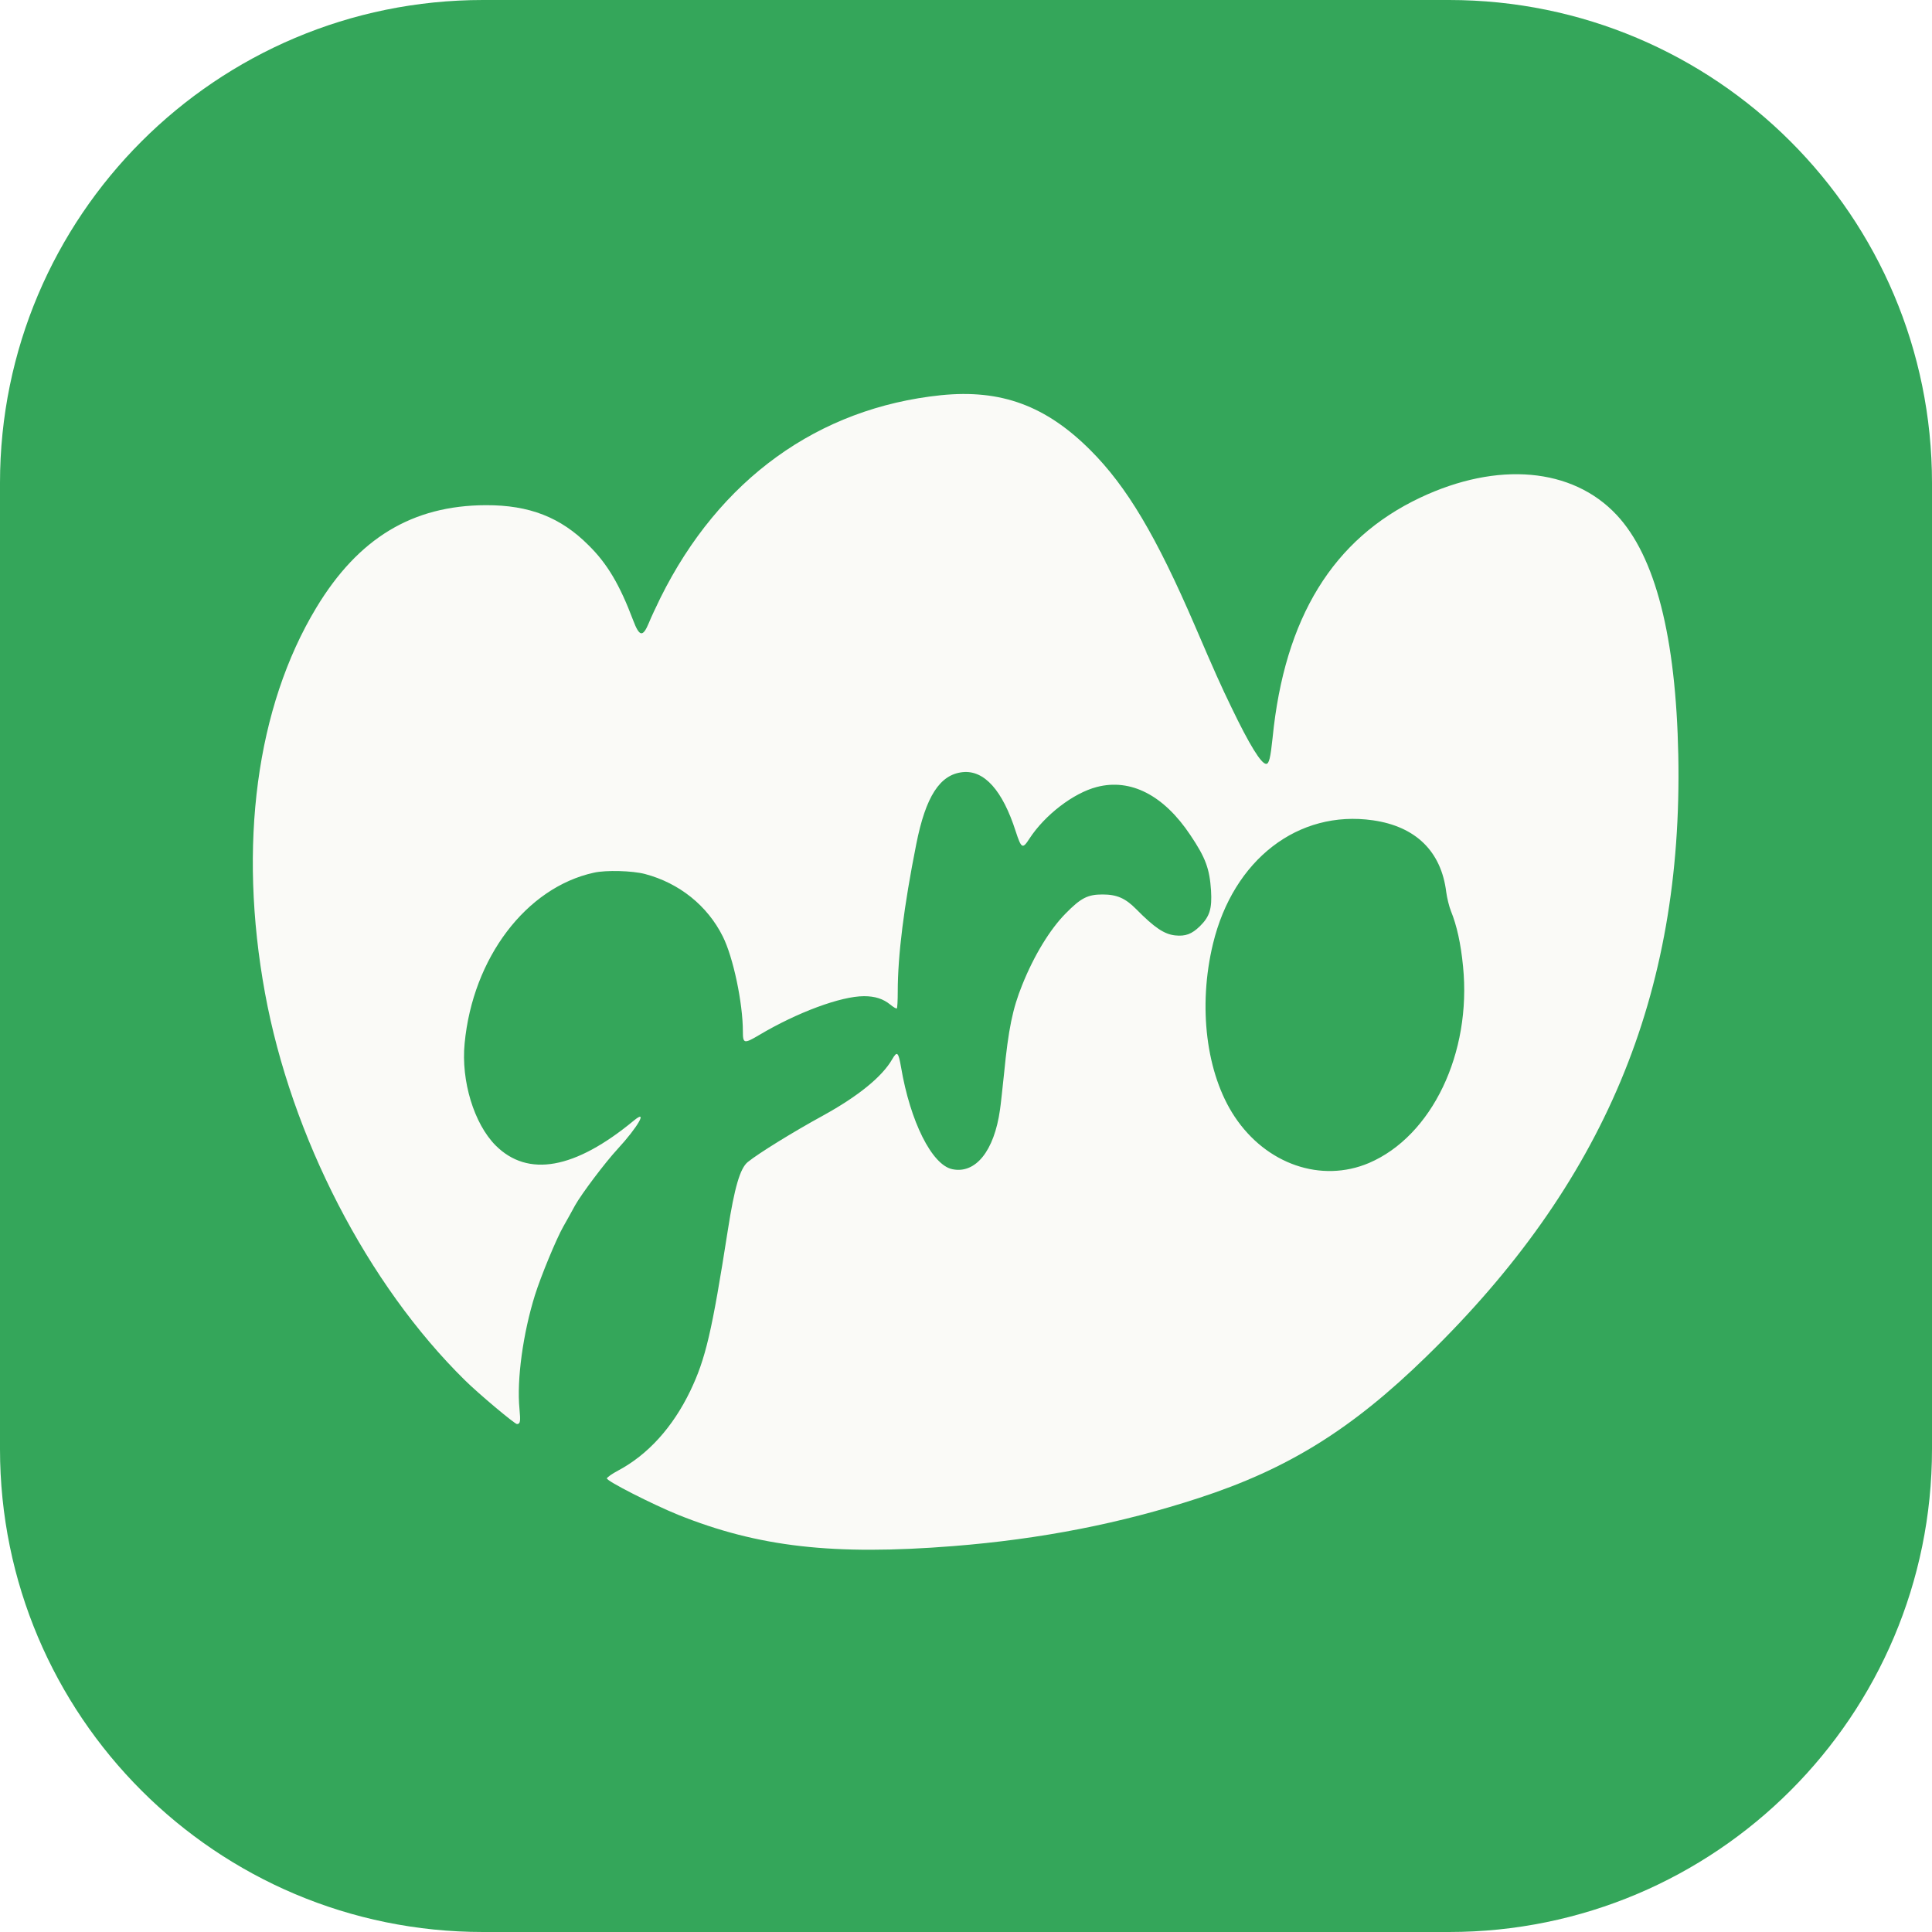
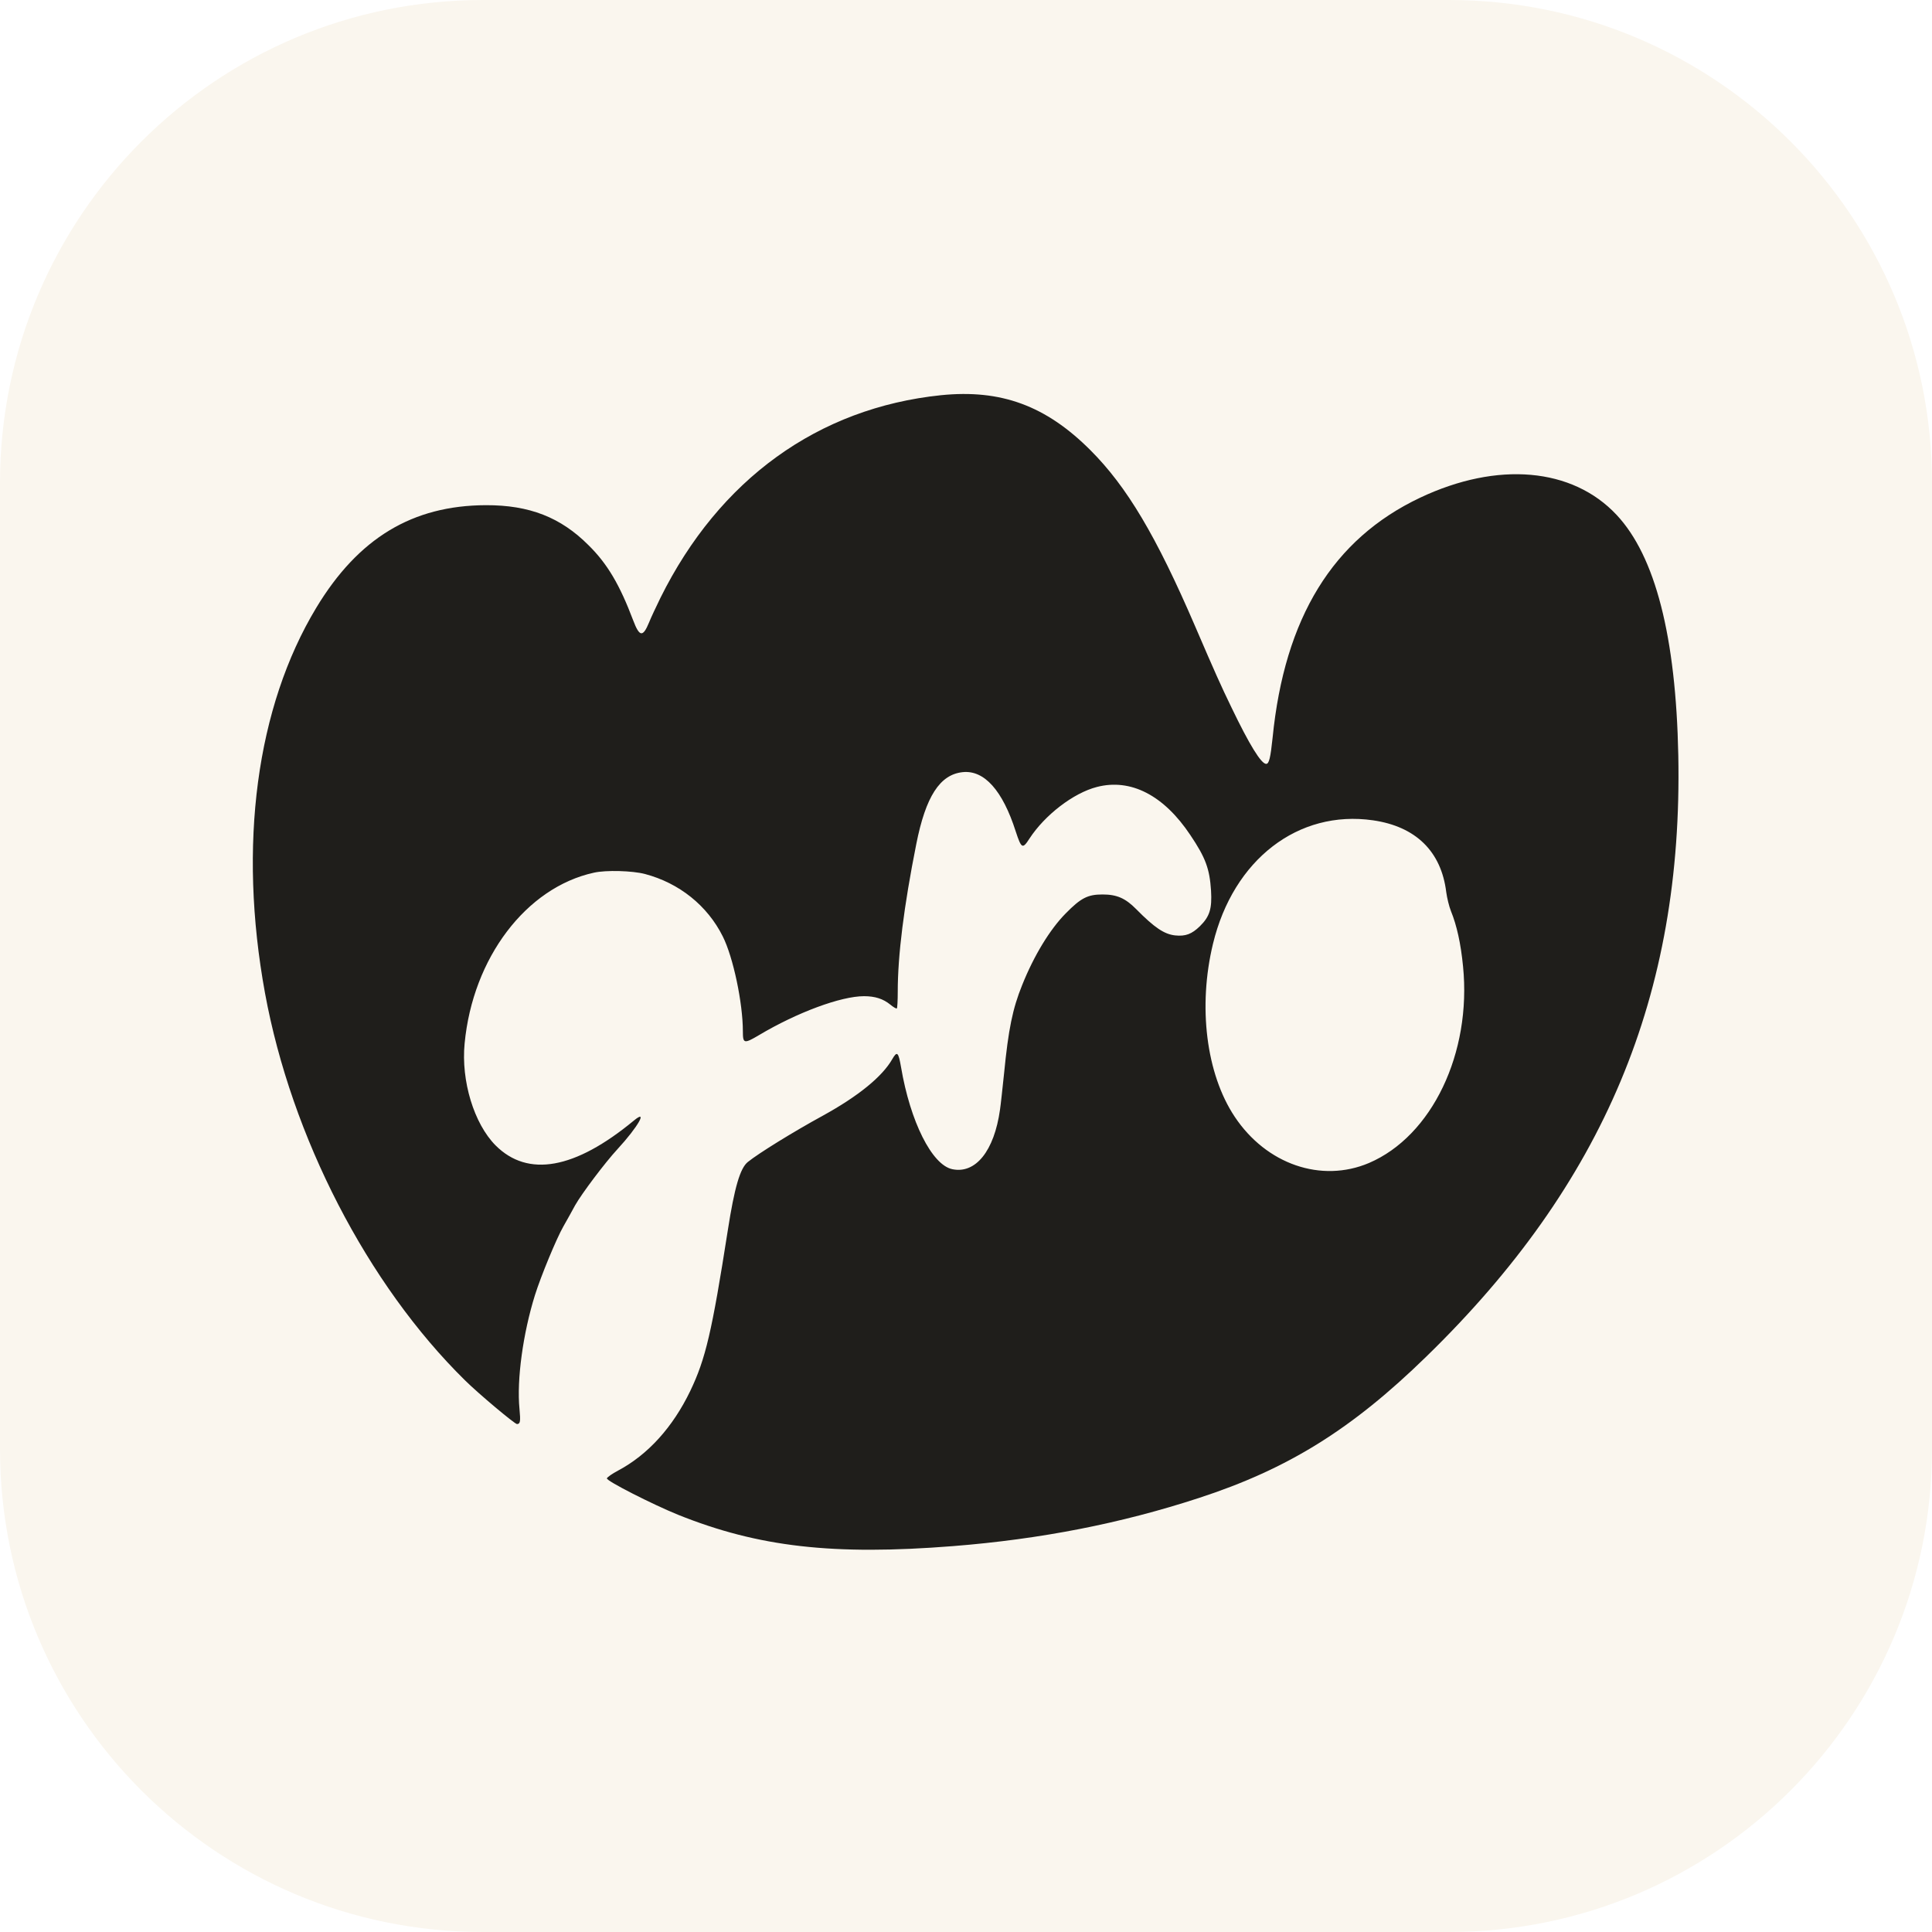
<svg xmlns="http://www.w3.org/2000/svg" viewBox="0 0 64 64" role="img" aria-label="Gro">
-   <rect width="64" height="64" rx="16" fill="#34A65A" />
+   <rect width="64" height="64" rx="16" fill="#FAF6EE" />
  <svg x="8" y="8" width="48" height="48" viewBox="0 0 1104 976">
    <g transform="translate(0,976) scale(0.1,-0.1)">
-       <path fill="#FAFAF7" fill-rule="evenodd" d="M5330 9229 c-937 -97 -1690 -641 -2138 -1544 -32 -66 -72 -150 -87 -188 -47 -114 -73 -110 -121 17 -102 270 -196 430 -339 571 -213 214 -452 307 -783 306 -560 -2 -972 -251 -1292 -781 -457 -757 -597 -1809 -391 -2936 201 -1096 781 -2220 1523 -2950 104 -103 380 -334 397 -334 25 1 28 19 19 115 -22 223 27 577 118 868 46 146 163 429 216 522 28 50 69 122 90 162 51 90 227 324 323 428 155 168 236 310 124 217 -449 -371 -807 -435 -1053 -189 -164 165 -264 491 -236 777 62 652 469 1188 985 1301 93 21 294 15 389 -10 261 -69 476 -241 593 -476 79 -157 153 -506 153 -724 0 -93 9 -95 124 -27 289 172 623 296 799 296 84 0 146 -20 200 -64 24 -20 47 -33 50 -29 4 3 7 61 7 127 0 278 47 652 141 1124 72 364 180 531 354 549 164 17 304 -139 404 -452 43 -131 52 -136 104 -55 117 180 335 348 514 394 258 67 510 -63 712 -366 117 -174 147 -257 158 -424 8 -138 -10 -197 -85 -271 -62 -60 -109 -78 -188 -70 -83 9 -157 58 -297 200 -83 84 -148 112 -257 112 -113 0 -165 -27 -280 -144 -120 -121 -242 -321 -332 -546 -73 -180 -105 -337 -138 -674 -12 -113 -25 -237 -31 -276 -44 -314 -186 -491 -364 -453 -155 33 -320 363 -390 778 -20 115 -30 124 -67 60 -76 -133 -259 -282 -528 -430 -225 -123 -489 -286 -572 -353 -59 -47 -102 -194 -153 -522 -121 -774 -169 -979 -286 -1223 -133 -276 -322 -485 -549 -606 -46 -24 -85 -52 -86 -60 -3 -20 350 -199 542 -277 612 -246 1183 -311 2094 -239 670 53 1282 173 1875 367 678 221 1164 523 1731 1076 1354 1317 1957 2756 1921 4582 -18 905 -175 1517 -470 1832 -337 360 -907 410 -1497 131 -664 -314 -1033 -914 -1124 -1829 -16 -153 -27 -199 -49 -199 -38 0 -128 146 -264 429 -80 165 -125 265 -278 621 -296 687 -519 1062 -797 1340 -340 340 -682 465 -1138 419z m3291 -3239 c326 -47 520 -237 558 -547 6 -45 22 -110 36 -145 44 -108 75 -246 92 -421 66 -660 -237 -1293 -717 -1498 -363 -154 -782 -10 -1023 353 -217 326 -281 839 -165 1318 155 641 649 1022 1219 940z" />
+       <path fill="#1F1E1B" fill-rule="evenodd" d="M5330 9229 c-937 -97 -1690 -641 -2138 -1544 -32 -66 -72 -150 -87 -188 -47 -114 -73 -110 -121 17 -102 270 -196 430 -339 571 -213 214 -452 307 -783 306 -560 -2 -972 -251 -1292 -781 -457 -757 -597 -1809 -391 -2936 201 -1096 781 -2220 1523 -2950 104 -103 380 -334 397 -334 25 1 28 19 19 115 -22 223 27 577 118 868 46 146 163 429 216 522 28 50 69 122 90 162 51 90 227 324 323 428 155 168 236 310 124 217 -449 -371 -807 -435 -1053 -189 -164 165 -264 491 -236 777 62 652 469 1188 985 1301 93 21 294 15 389 -10 261 -69 476 -241 593 -476 79 -157 153 -506 153 -724 0 -93 9 -95 124 -27 289 172 623 296 799 296 84 0 146 -20 200 -64 24 -20 47 -33 50 -29 4 3 7 61 7 127 0 278 47 652 141 1124 72 364 180 531 354 549 164 17 304 -139 404 -452 43 -131 52 -136 104 -55 117 180 335 348 514 394 258 67 510 -63 712 -366 117 -174 147 -257 158 -424 8 -138 -10 -197 -85 -271 -62 -60 -109 -78 -188 -70 -83 9 -157 58 -297 200 -83 84 -148 112 -257 112 -113 0 -165 -27 -280 -144 -120 -121 -242 -321 -332 -546 -73 -180 -105 -337 -138 -674 -12 -113 -25 -237 -31 -276 -44 -314 -186 -491 -364 -453 -155 33 -320 363 -390 778 -20 115 -30 124 -67 60 -76 -133 -259 -282 -528 -430 -225 -123 -489 -286 -572 -353 -59 -47 -102 -194 -153 -522 -121 -774 -169 -979 -286 -1223 -133 -276 -322 -485 -549 -606 -46 -24 -85 -52 -86 -60 -3 -20 350 -199 542 -277 612 -246 1183 -311 2094 -239 670 53 1282 173 1875 367 678 221 1164 523 1731 1076 1354 1317 1957 2756 1921 4582 -18 905 -175 1517 -470 1832 -337 360 -907 410 -1497 131 -664 -314 -1033 -914 -1124 -1829 -16 -153 -27 -199 -49 -199 -38 0 -128 146 -264 429 -80 165 -125 265 -278 621 -296 687 -519 1062 -797 1340 -340 340 -682 465 -1138 419z m3291 -3239 c326 -47 520 -237 558 -547 6 -45 22 -110 36 -145 44 -108 75 -246 92 -421 66 -660 -237 -1293 -717 -1498 -363 -154 -782 -10 -1023 353 -217 326 -281 839 -165 1318 155 641 649 1022 1219 940z" />
    </g>
  </svg>
</svg>
